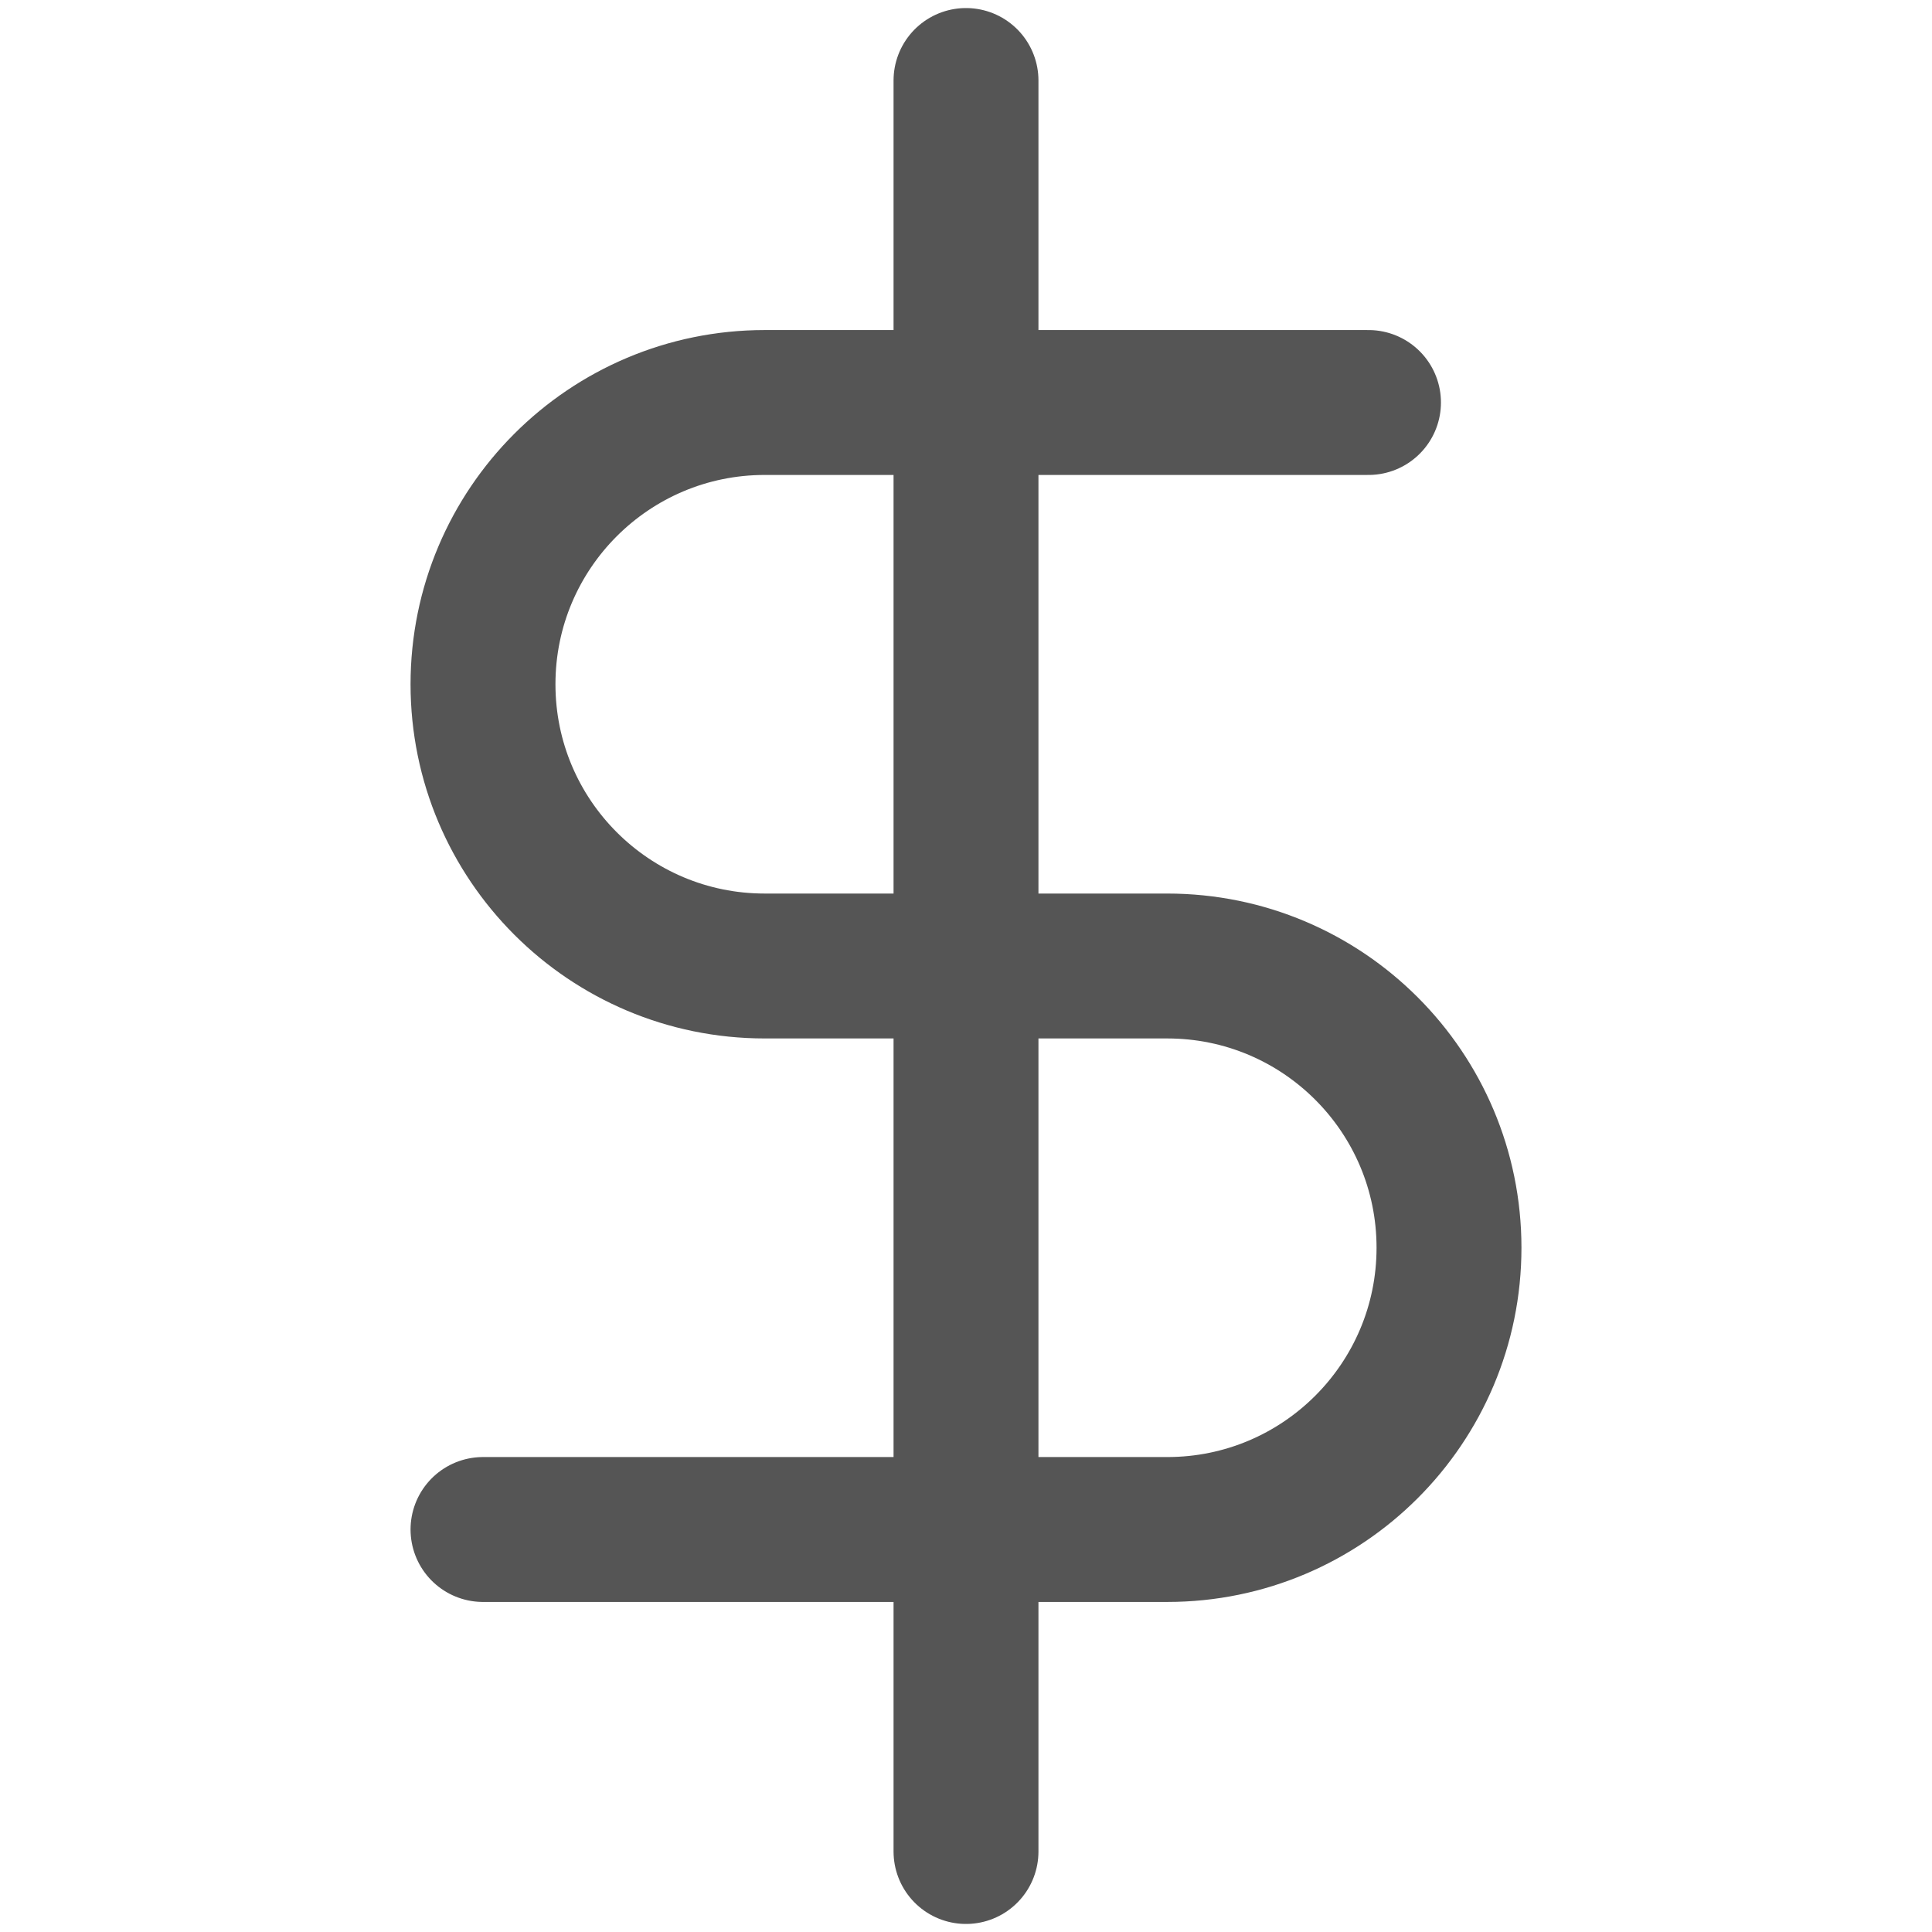
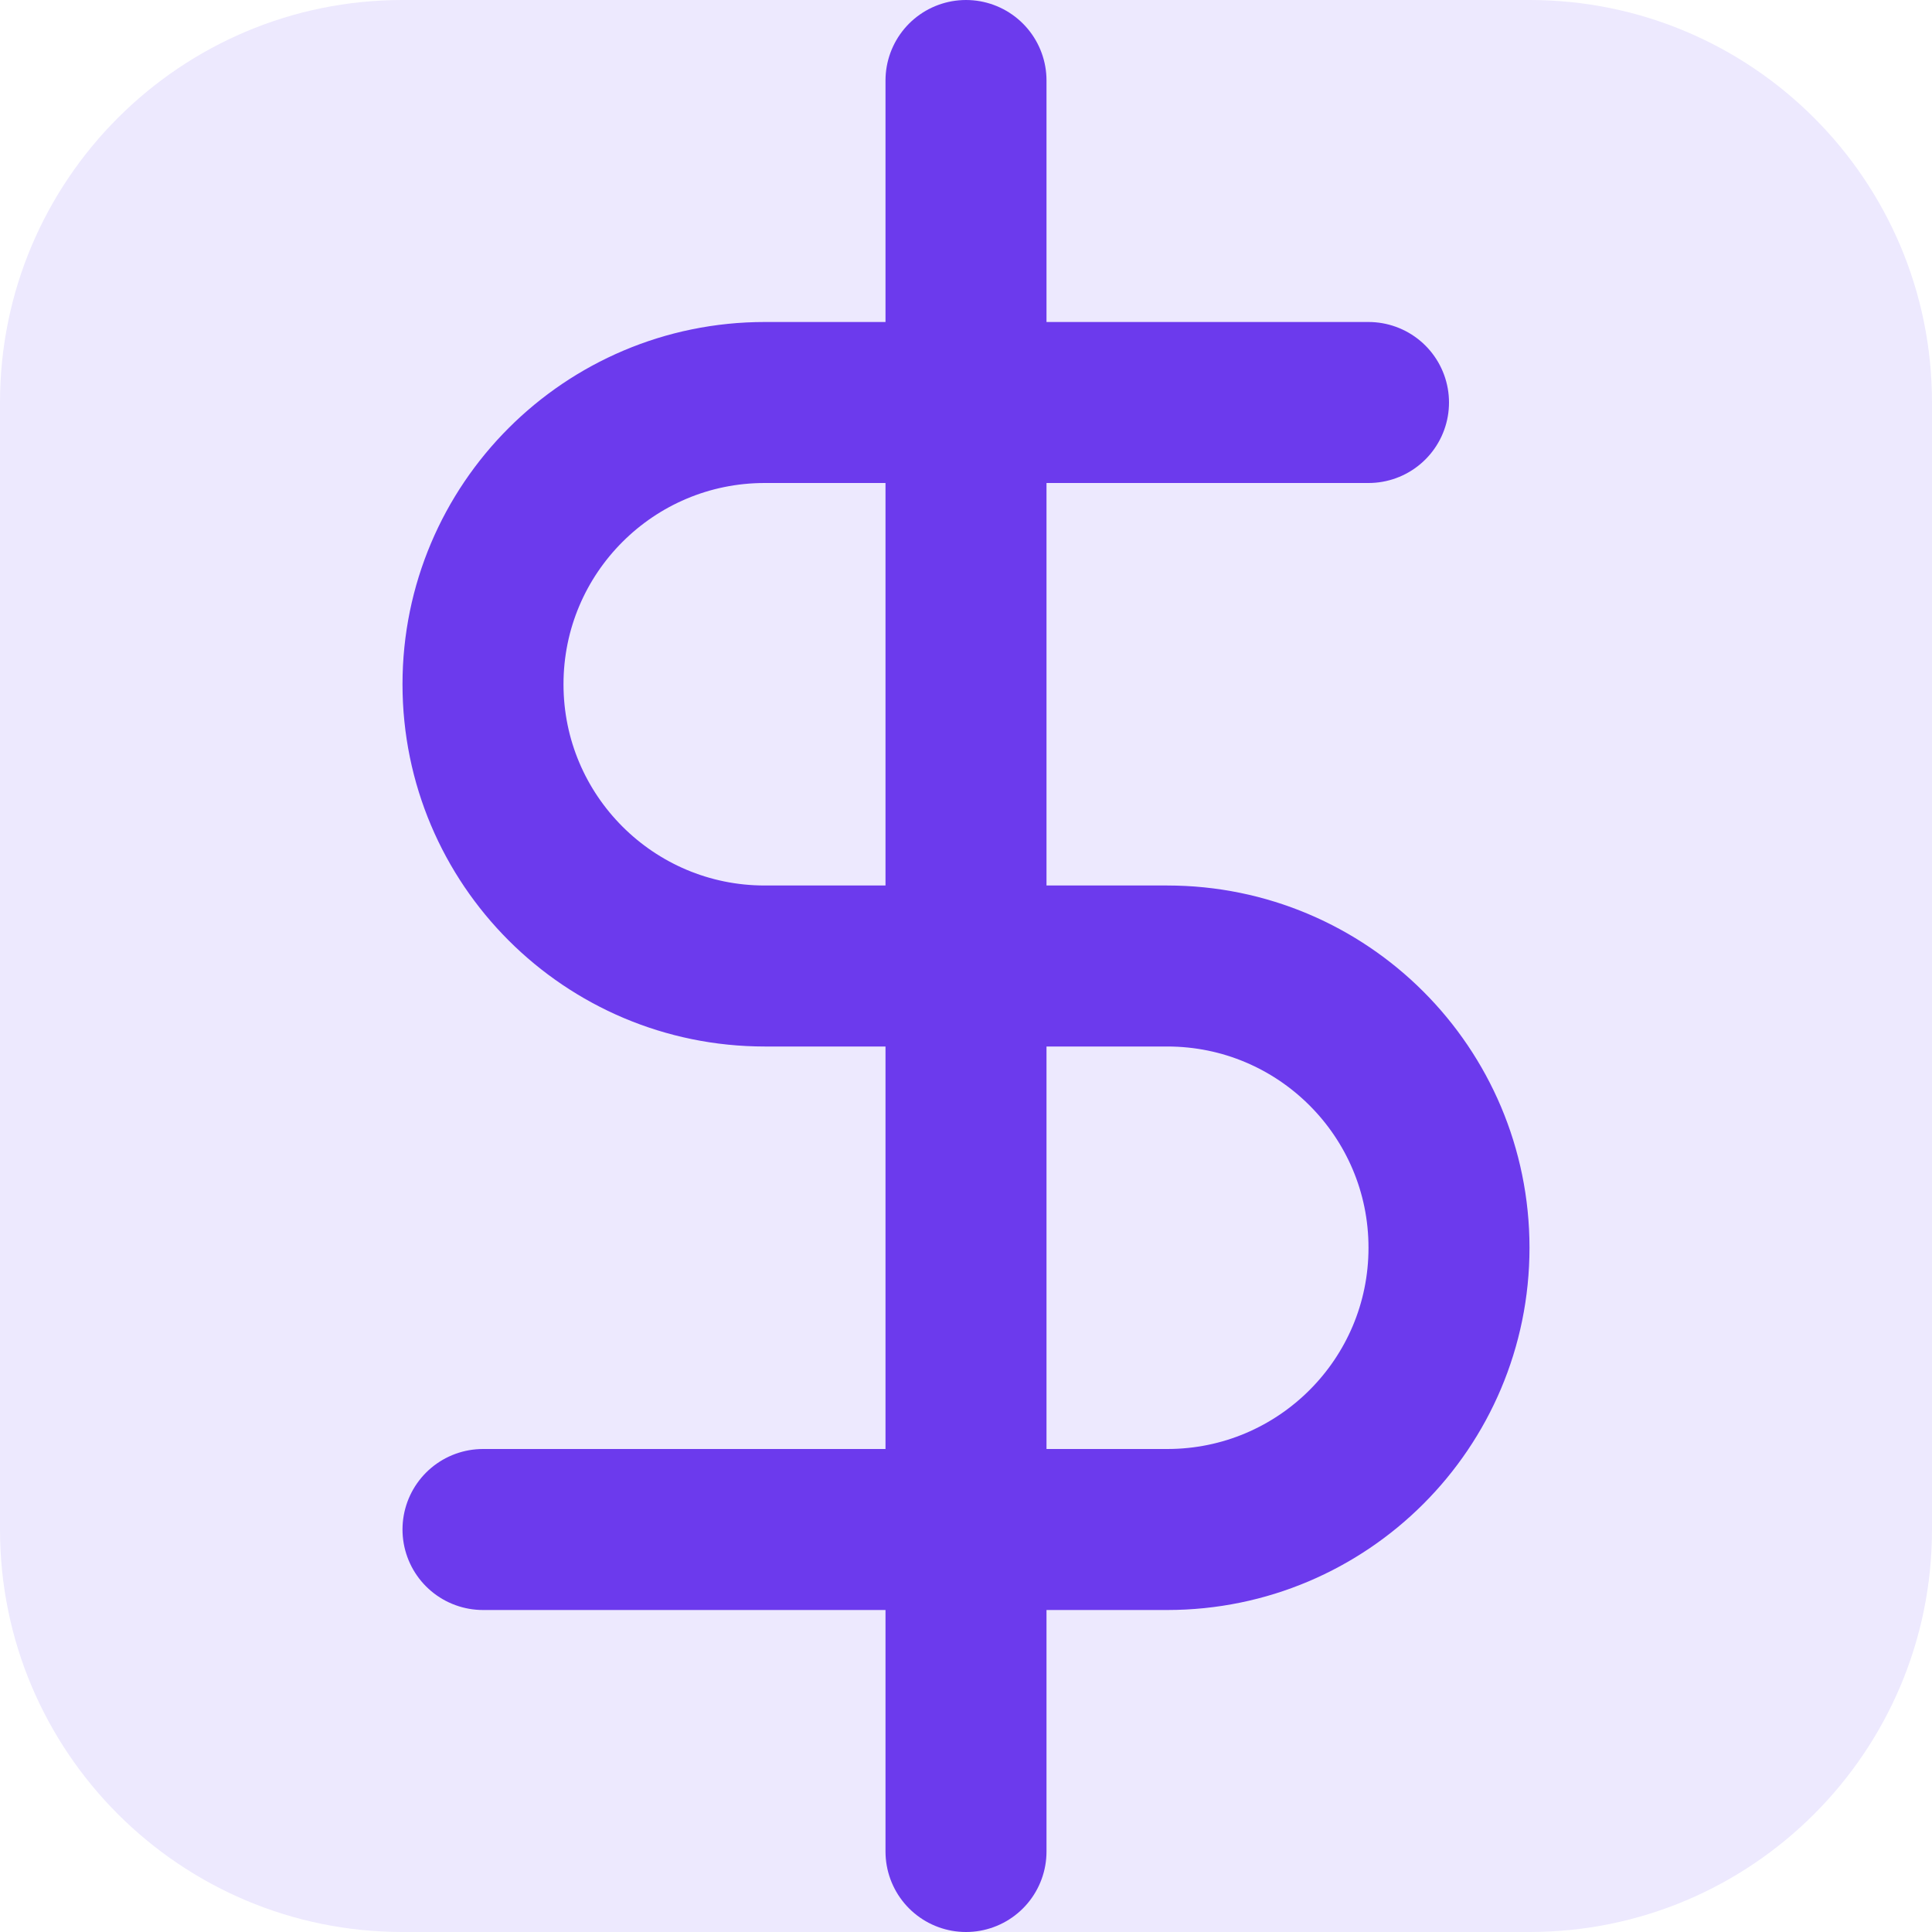
- <svg xmlns="http://www.w3.org/2000/svg" width="20" height="20" viewBox="0 0 24 24" fill="none">
-   <line x1="12" y1="1" x2="12" y2="23" stroke="#555" stroke-width="1.8" stroke-linecap="round" />
-   <path d="M17 5H9.5a3.5 3.5 0 0 0 0 7h5a3.5 3.5 0 0 1 0 7H6" stroke="#555" stroke-width="1.8" stroke-linecap="round" stroke-linejoin="round" fill="none" />
+ <svg xmlns="http://www.w3.org/2000/svg" width="20" height="20" viewBox="0 0 24 24">
+   <rect width="24" height="24" rx="5" fill="#ede9fe" />
+   <line x1="12" y1="1" x2="12" y2="23" stroke="#6c3aed" stroke-width="2" stroke-linecap="round" />
+   <path d="M17 5H9.5a3.5 3.5 0 0 0 0 7h5a3.5 3.5 0 0 1 0 7H6" stroke="#6c3aed" stroke-width="2" stroke-linecap="round" stroke-linejoin="round" fill="none" />
</svg>
